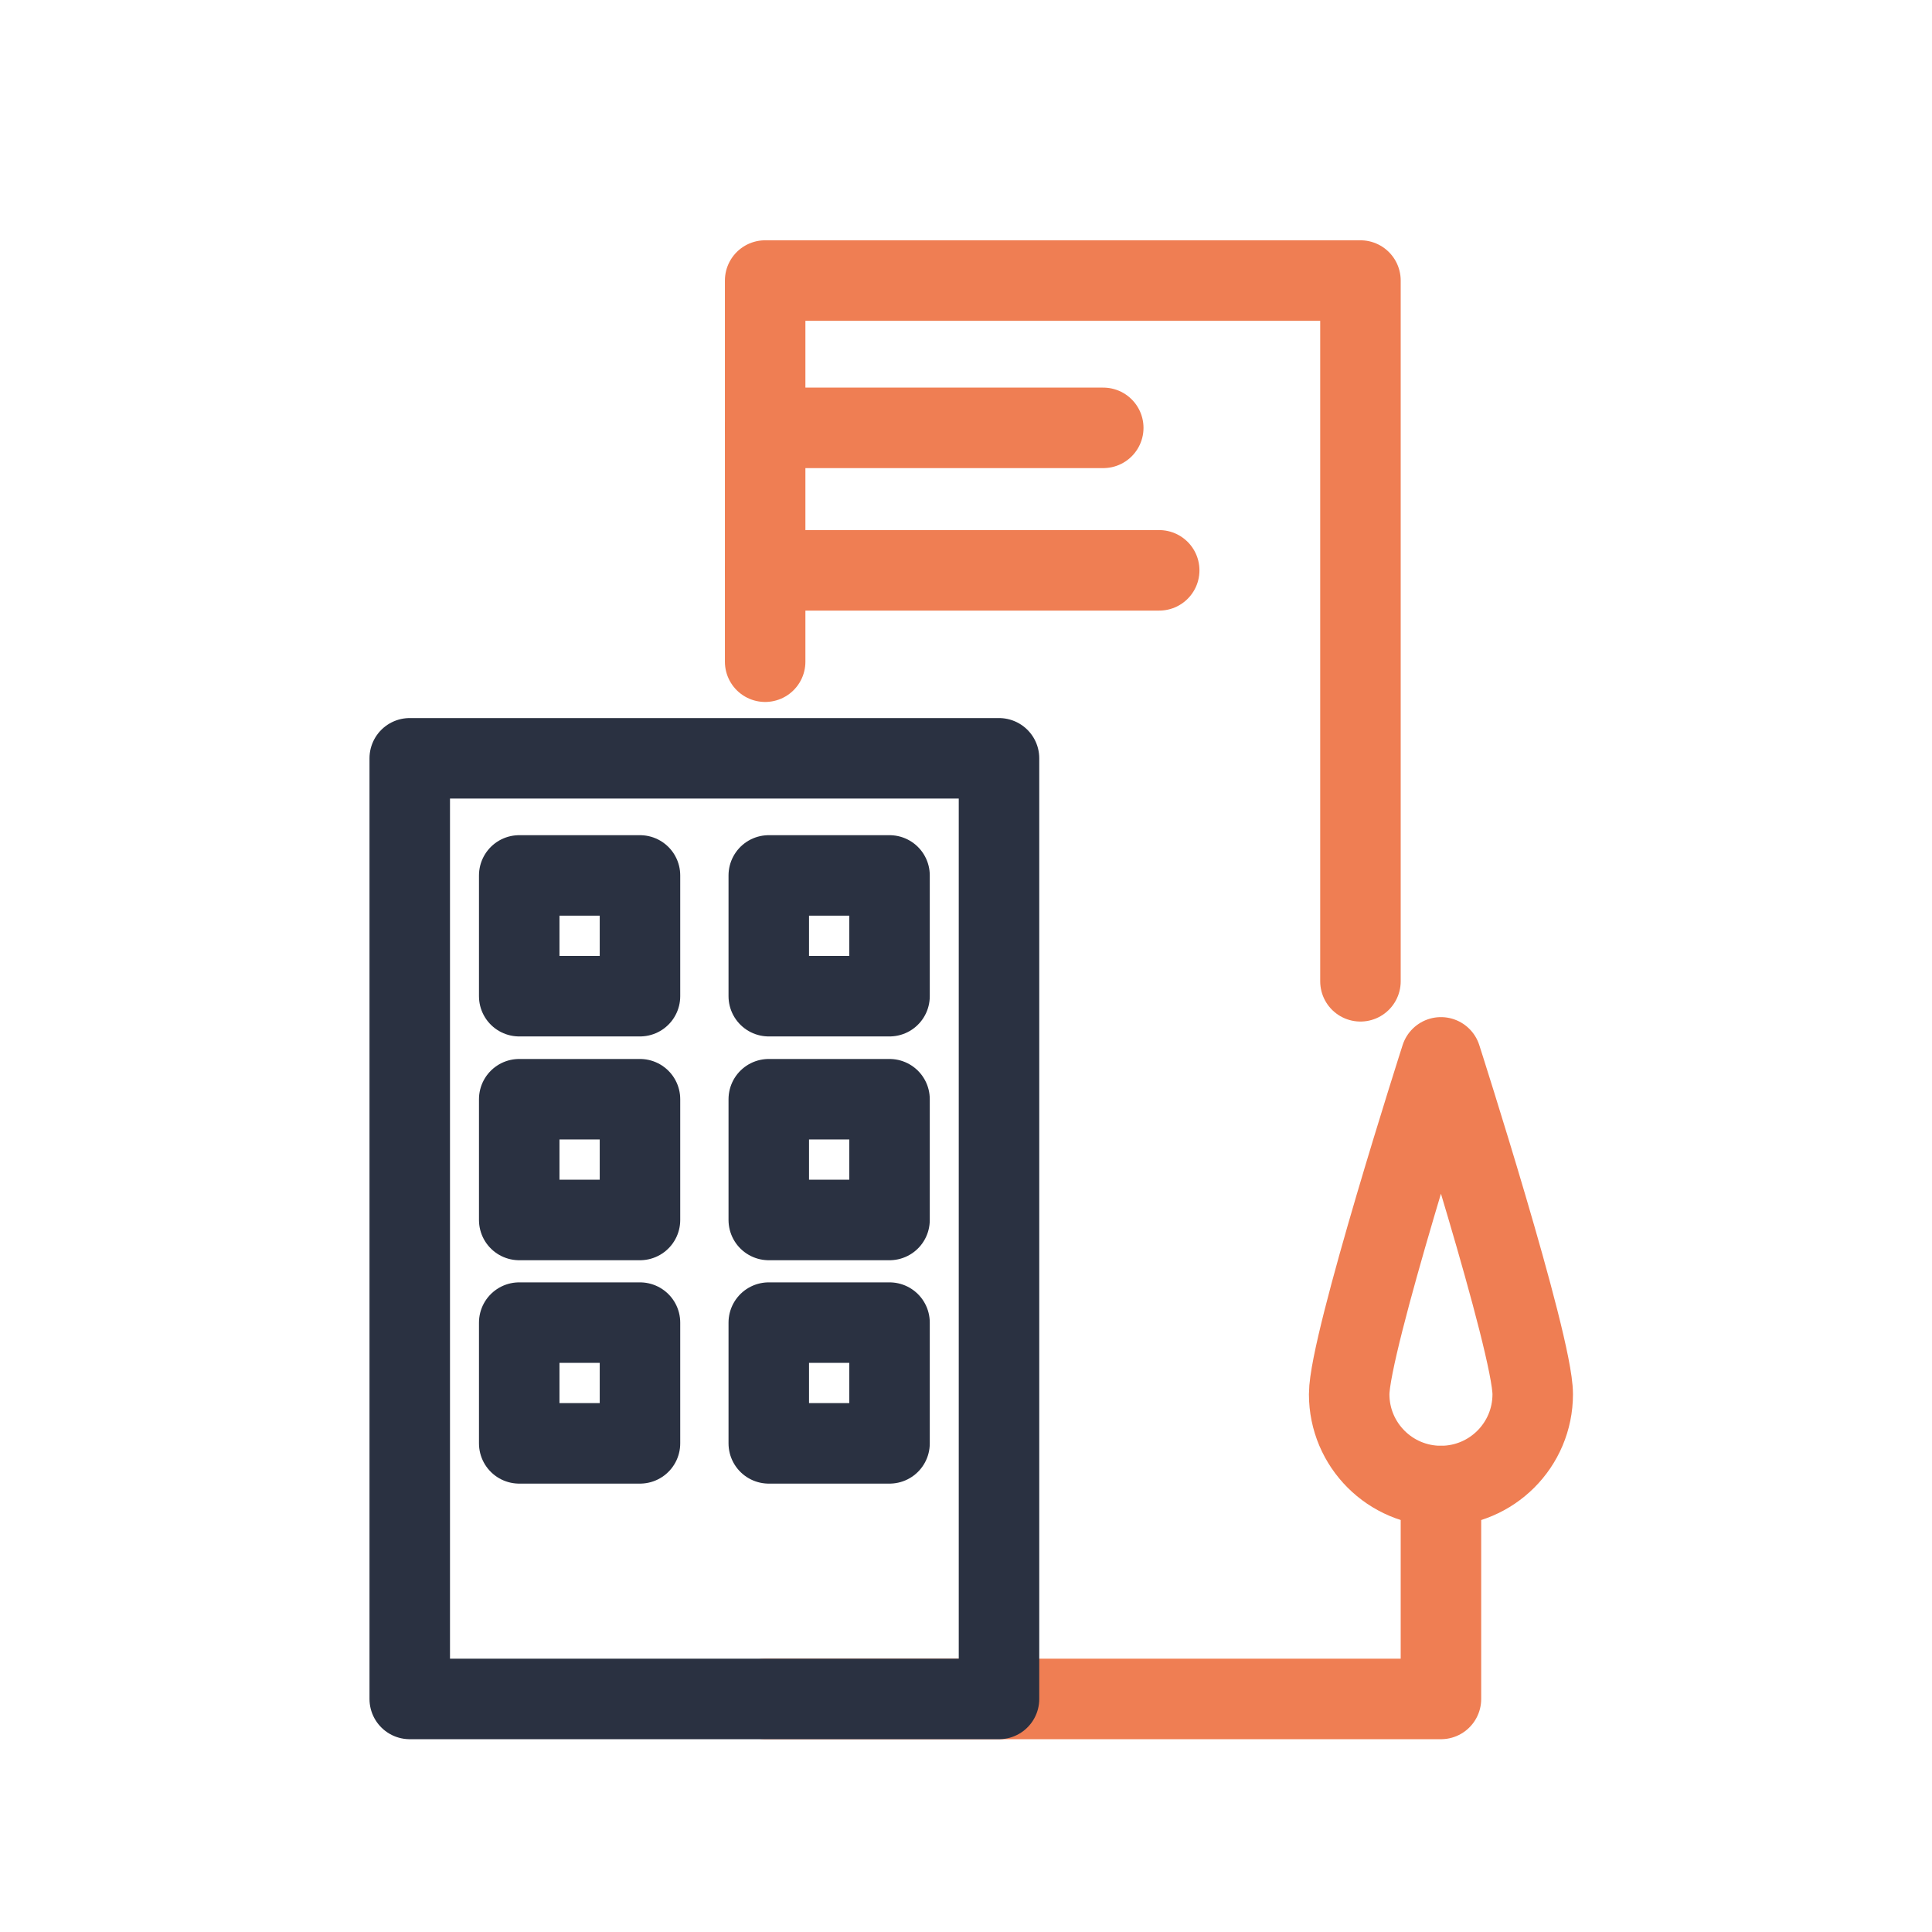
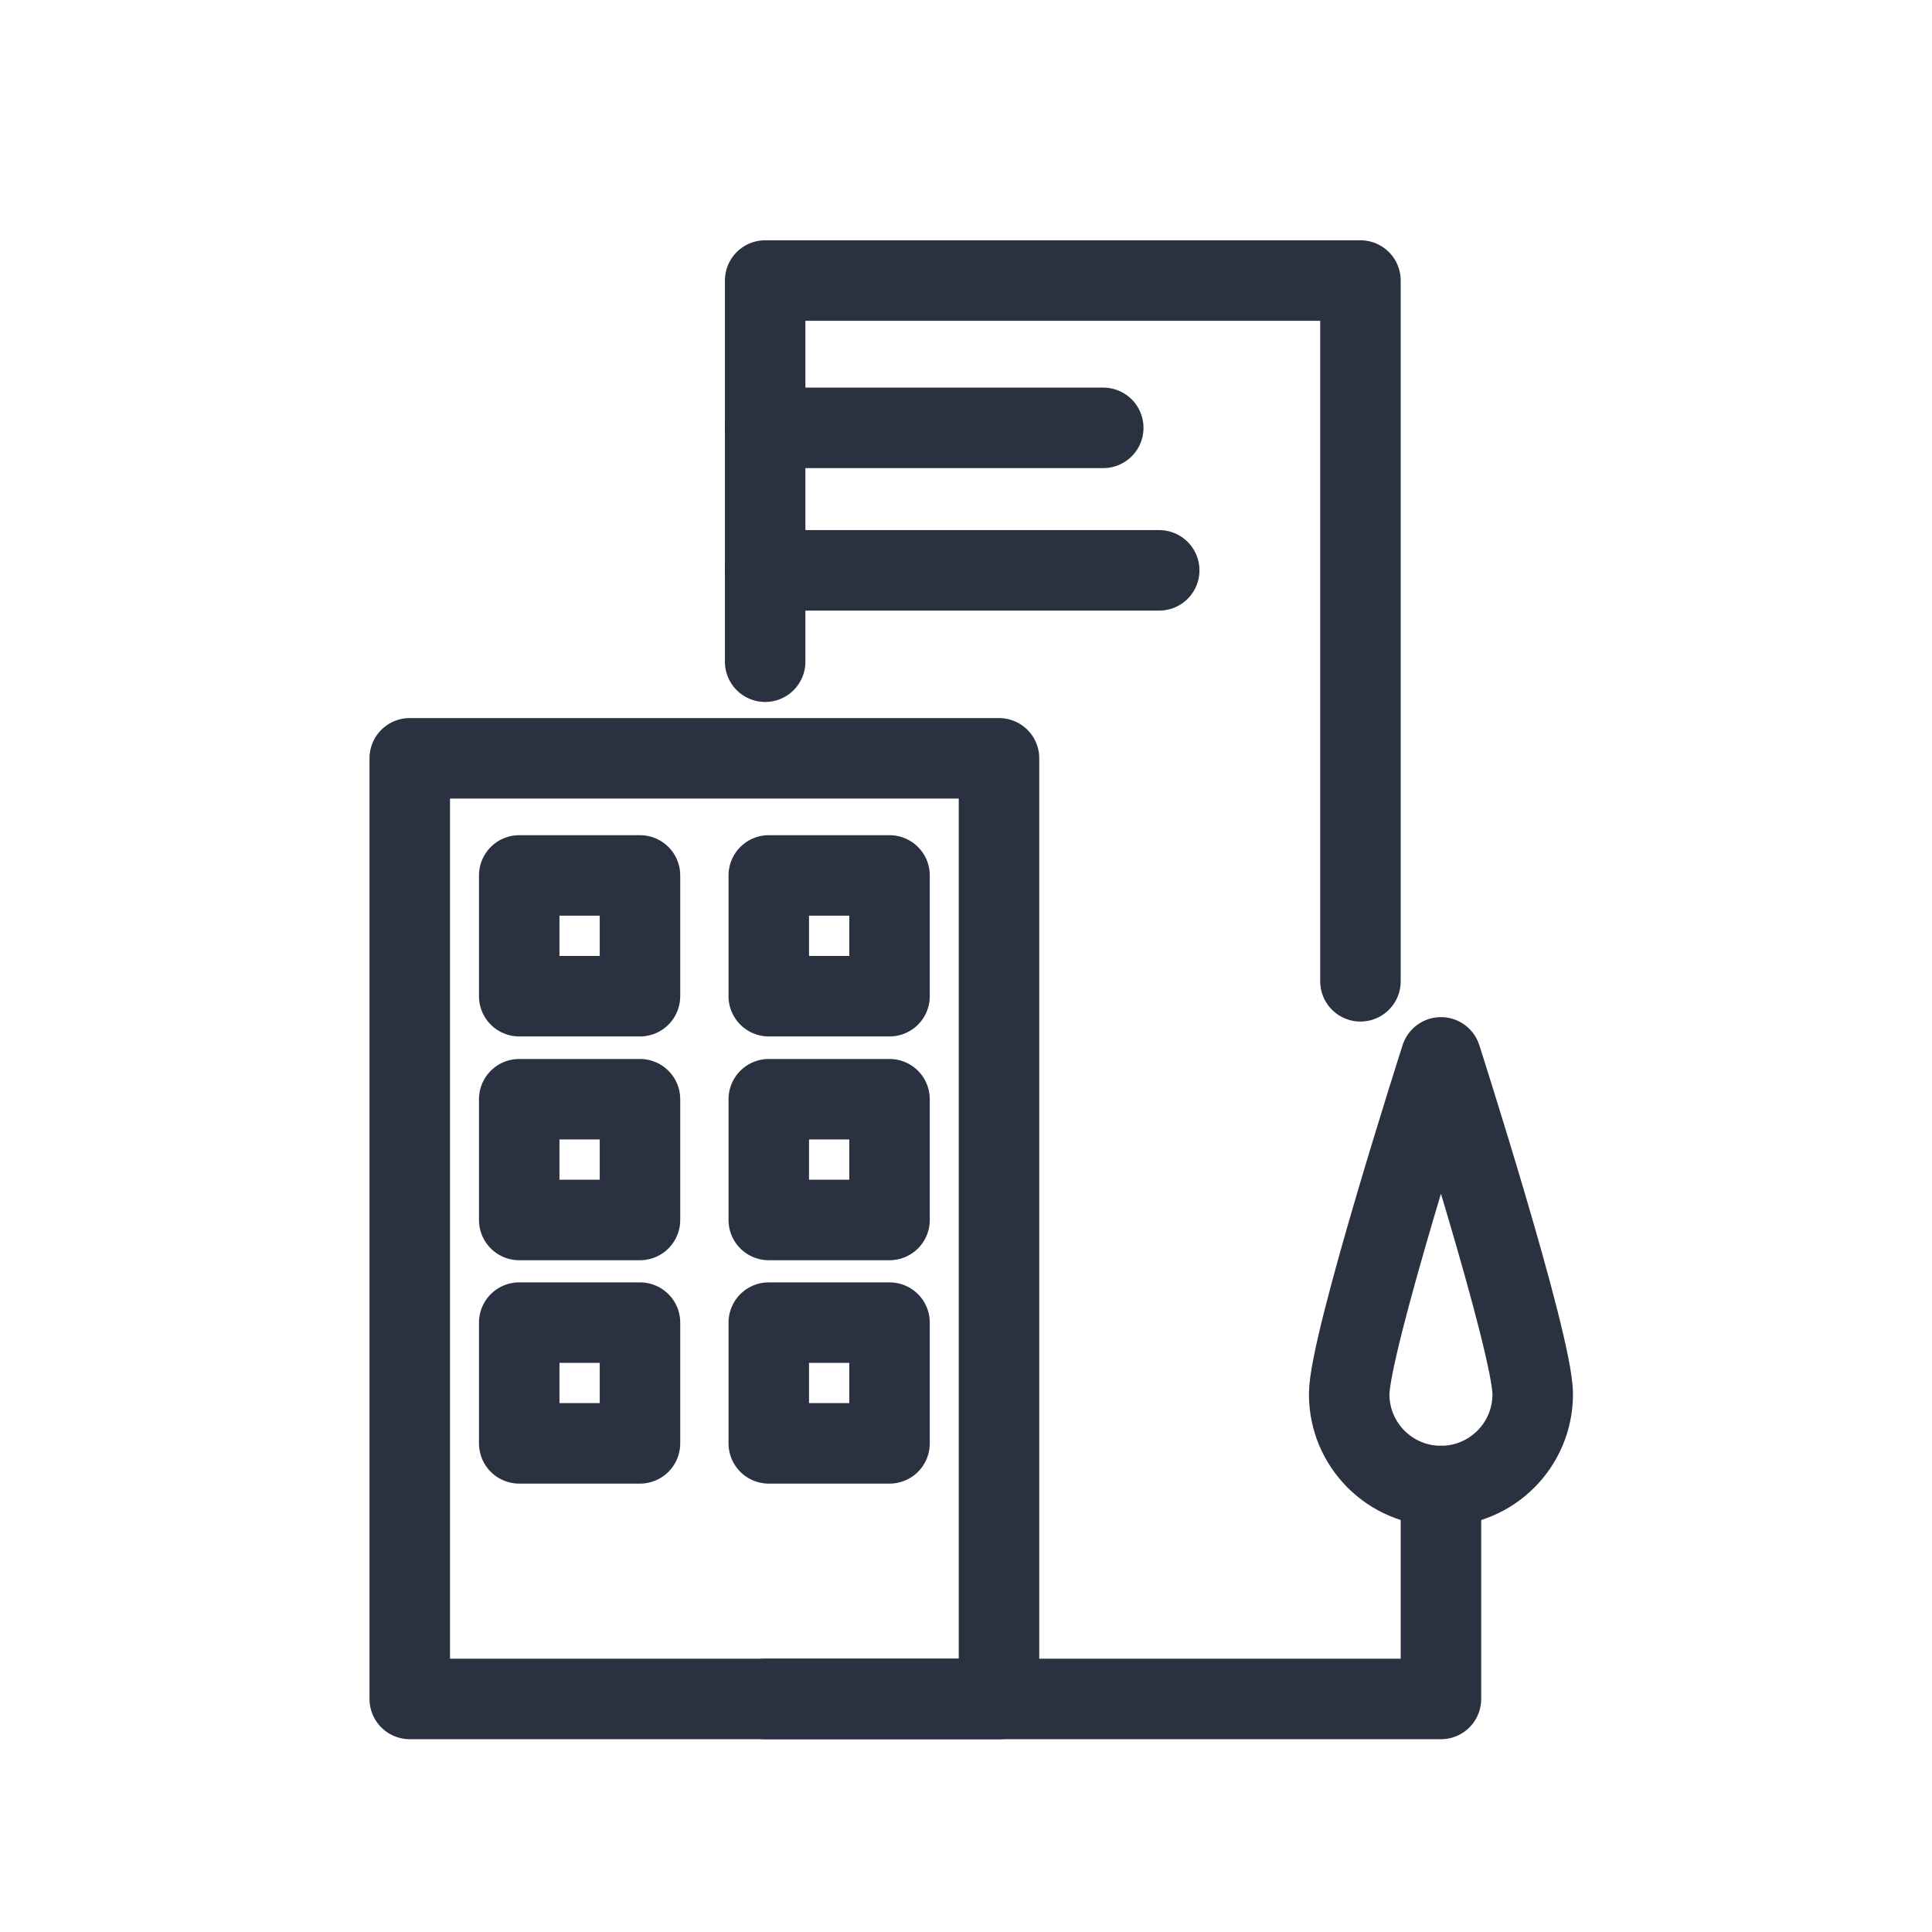
<svg xmlns="http://www.w3.org/2000/svg" id="Layer_1" data-name="Layer 1" viewBox="0 0 48 48">
  <defs>
-     <style>.cls-1,.cls-2{fill:none;stroke-linecap:round;stroke-linejoin:round;stroke-width:2px;}.cls-1{stroke:#ef7e53;}.cls-2{stroke:#2a3141;}</style>
+     <style>.cls-1{fill:none;stroke:#2a3141;stroke-linecap:round;stroke-linejoin:round;stroke-width:2px;}</style>
  </defs>
  <polyline class="cls-1" points="35.8 36.92 35.8 42.21 19.01 42.21" />
  <polyline class="cls-1" points="19.01 16.44 19.01 6.97 33.8 6.97 33.8 24.38" />
  <line class="cls-1" x1="19.01" y1="10.63" x2="27.41" y2="10.63" />
  <line class="cls-1" x1="19.01" y1="14.17" x2="28.8" y2="14.17" />
  <path class="cls-1" d="M38.08,34.64a2.28,2.28,0,0,1-4.56,0c0-1.26,2.28-8.37,2.28-8.37S38.08,33.38,38.08,34.64Z" />
-   <rect class="cls-2" x="10.18" y="18.84" width="14.64" height="23.37" />
-   <rect class="cls-2" x="12.9" y="21.75" width="3" height="3" />
-   <rect class="cls-2" x="19.1" y="21.75" width="3" height="3" />
-   <rect class="cls-2" x="12.9" y="27.31" width="3" height="3" />
-   <rect class="cls-2" x="19.1" y="27.31" width="3" height="3" />
-   <rect class="cls-2" x="12.9" y="32.86" width="3" height="3" />
-   <rect class="cls-2" x="19.1" y="32.86" width="3" height="3" />
+   <rect class="cls-1" x="10.18" y="18.84" width="14.64" height="23.37" />
+   <rect class="cls-1" x="12.9" y="21.75" width="3" height="3" />
+   <rect class="cls-1" x="19.1" y="21.75" width="3" height="3" />
+   <rect class="cls-1" x="12.9" y="27.31" width="3" height="3" />
+   <rect class="cls-1" x="19.1" y="27.31" width="3" height="3" />
+   <rect class="cls-1" x="12.9" y="32.86" width="3" height="3" />
+   <rect class="cls-1" x="19.1" y="32.86" width="3" height="3" />
</svg>
